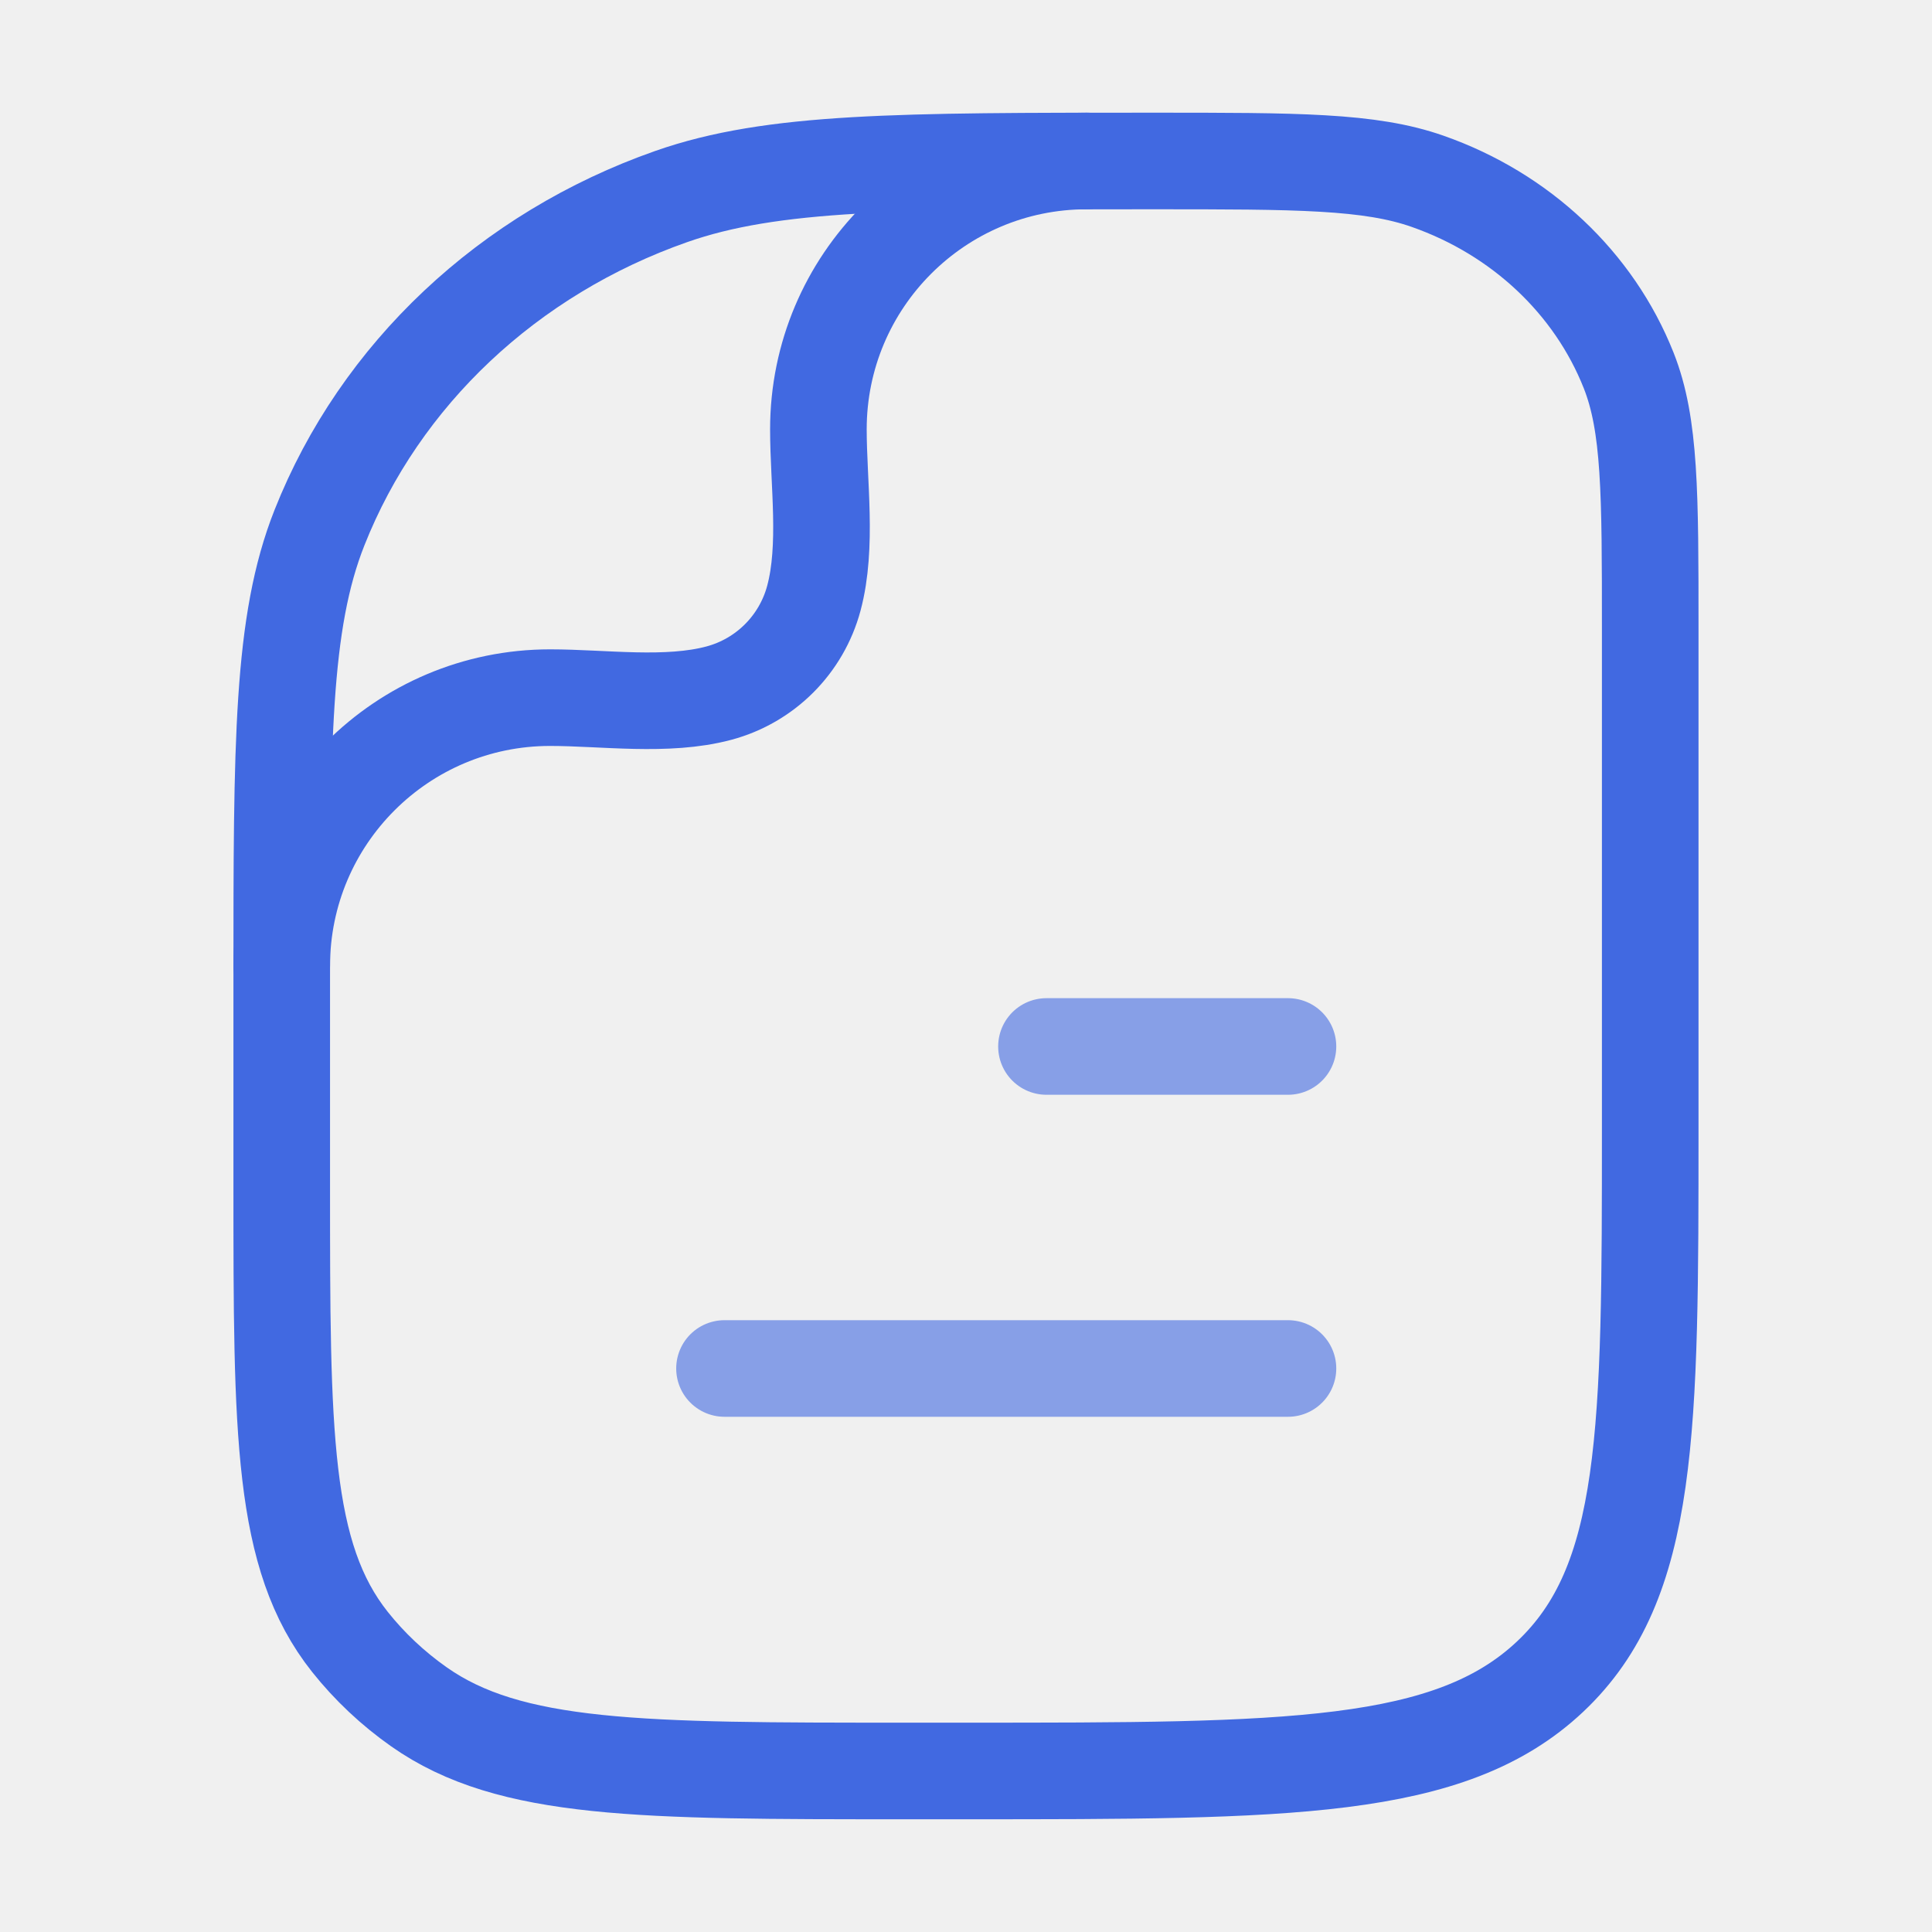
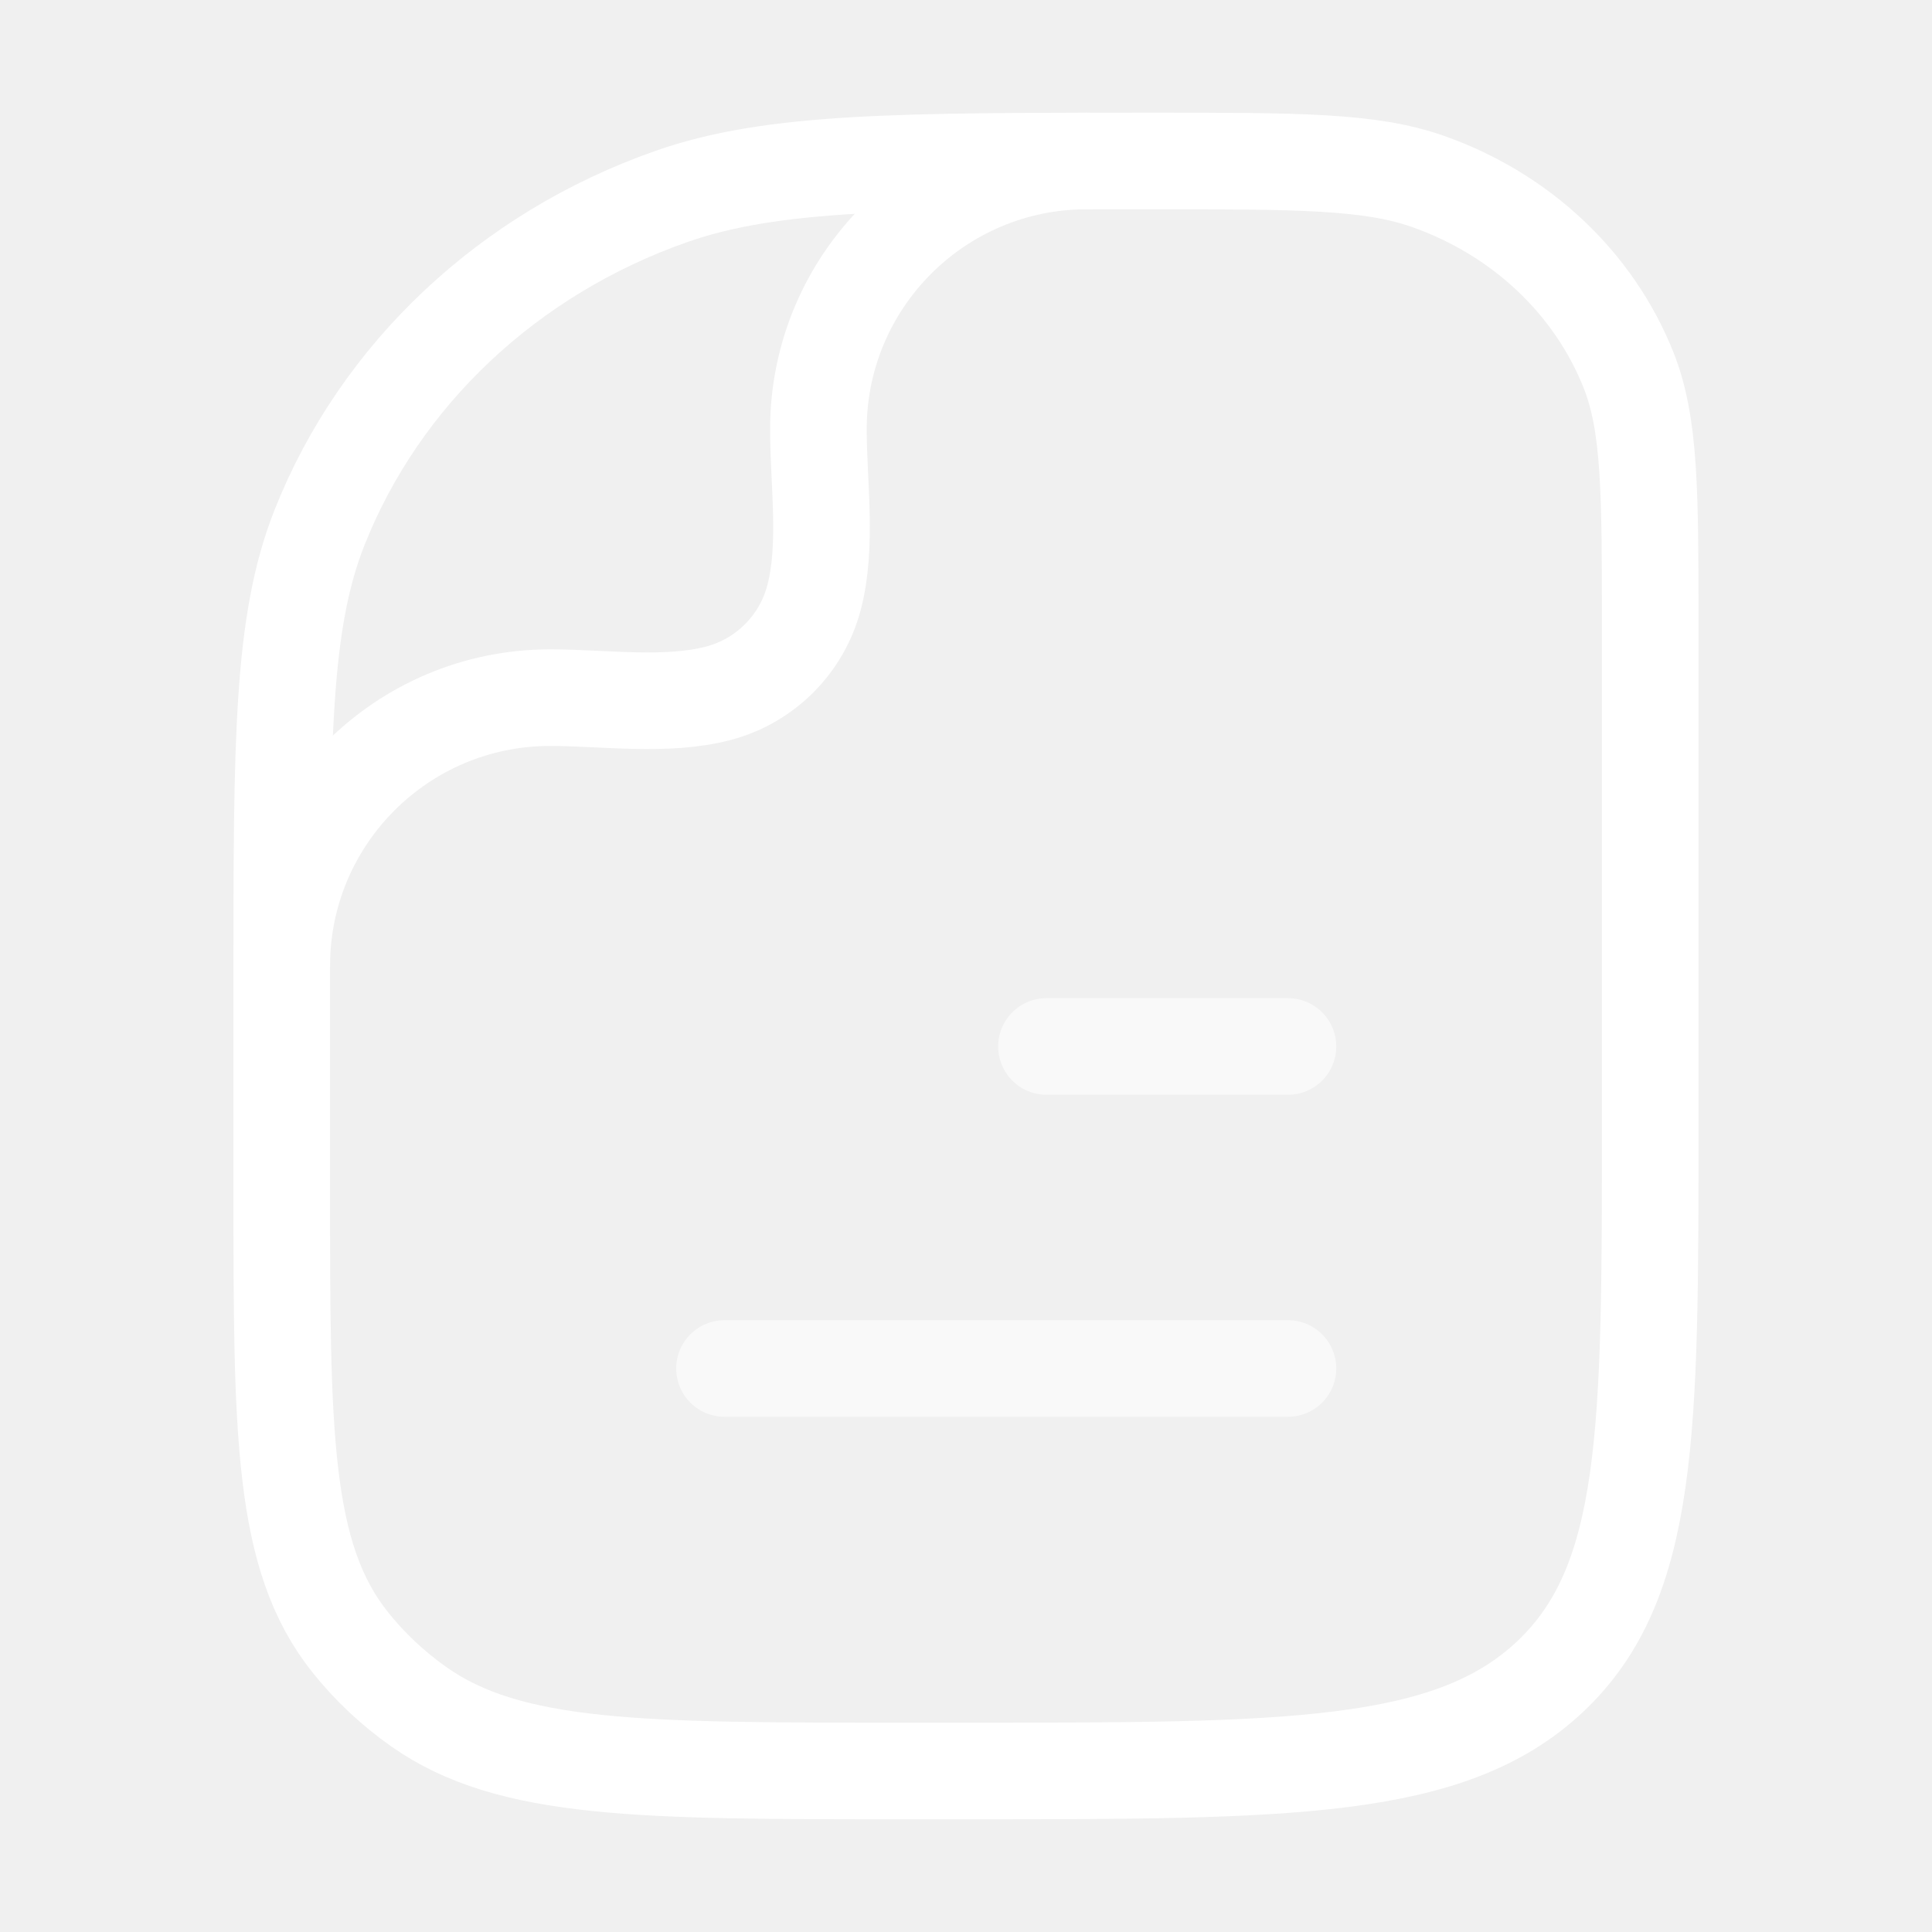
<svg xmlns="http://www.w3.org/2000/svg" width="40" height="40" viewBox="0 0 40 40" fill="none">
-   <path opacity="0.6" d="M26.666 28.333L15 28.333" stroke="#4169E1" stroke-width="2" stroke-linecap="round" stroke-linejoin="round" />
-   <path opacity="0.6" d="M26.666 21.666L21.666 21.666" stroke="#4169E1" stroke-width="2" stroke-linecap="round" stroke-linejoin="round" />
-   <path d="M34.166 23.333C34.166 29.619 34.166 32.761 32.092 34.714C30.017 36.666 26.678 36.666 20 36.666H18.712C13.277 36.666 10.559 36.666 8.672 35.337C8.131 34.956 7.651 34.504 7.246 33.995C5.833 32.219 5.833 29.661 5.833 24.545V20.303C5.833 15.364 5.833 12.895 6.615 10.923C7.871 7.752 10.528 5.251 13.897 4.069C15.992 3.333 18.616 3.333 23.863 3.333C26.862 3.333 28.361 3.333 29.558 3.754C31.483 4.429 33.002 5.858 33.72 7.67C34.166 8.797 34.166 10.208 34.166 13.03V23.333Z" stroke="#4169E1" stroke-width="2" stroke-linejoin="round" />
-   <path d="M5.833 20C5.833 16.932 8.321 14.444 11.389 14.444C12.498 14.444 13.807 14.639 14.886 14.35C15.844 14.093 16.593 13.344 16.85 12.386C17.139 11.307 16.944 9.999 16.944 8.889C16.944 5.821 19.432 3.333 22.5 3.333" stroke="#4169E1" stroke-width="2" stroke-linecap="round" stroke-linejoin="round" />
+   <path opacity="0.6" d="M26.666 28.333L15 28.333" stroke="#FFFFFF" stroke-width="2" stroke-linecap="round" stroke-linejoin="round" />
+   <path opacity="0.6" d="M26.666 21.666L21.666 21.666" stroke="#FFFFFF" stroke-width="2" stroke-linecap="round" stroke-linejoin="round" />
+   <path d="M34.166 23.333C34.166 29.619 34.166 32.761 32.092 34.714C30.017 36.666 26.678 36.666 20 36.666H18.712C13.277 36.666 10.559 36.666 8.672 35.337C8.131 34.956 7.651 34.504 7.246 33.995C5.833 32.219 5.833 29.661 5.833 24.545V20.303C5.833 15.364 5.833 12.895 6.615 10.923C7.871 7.752 10.528 5.251 13.897 4.069C15.992 3.333 18.616 3.333 23.863 3.333C26.862 3.333 28.361 3.333 29.558 3.754C31.483 4.429 33.002 5.858 33.72 7.67C34.166 8.797 34.166 10.208 34.166 13.03V23.333Z" stroke="#FFFFFF" stroke-width="2" stroke-linejoin="round" />
+   <path d="M5.833 20C5.833 16.932 8.321 14.444 11.389 14.444C12.498 14.444 13.807 14.639 14.886 14.35C15.844 14.093 16.593 13.344 16.85 12.386C17.139 11.307 16.944 9.999 16.944 8.889C16.944 5.821 19.432 3.333 22.5 3.333" stroke="#FFFFFF" stroke-width="2" stroke-linecap="round" stroke-linejoin="round" />
</svg>
